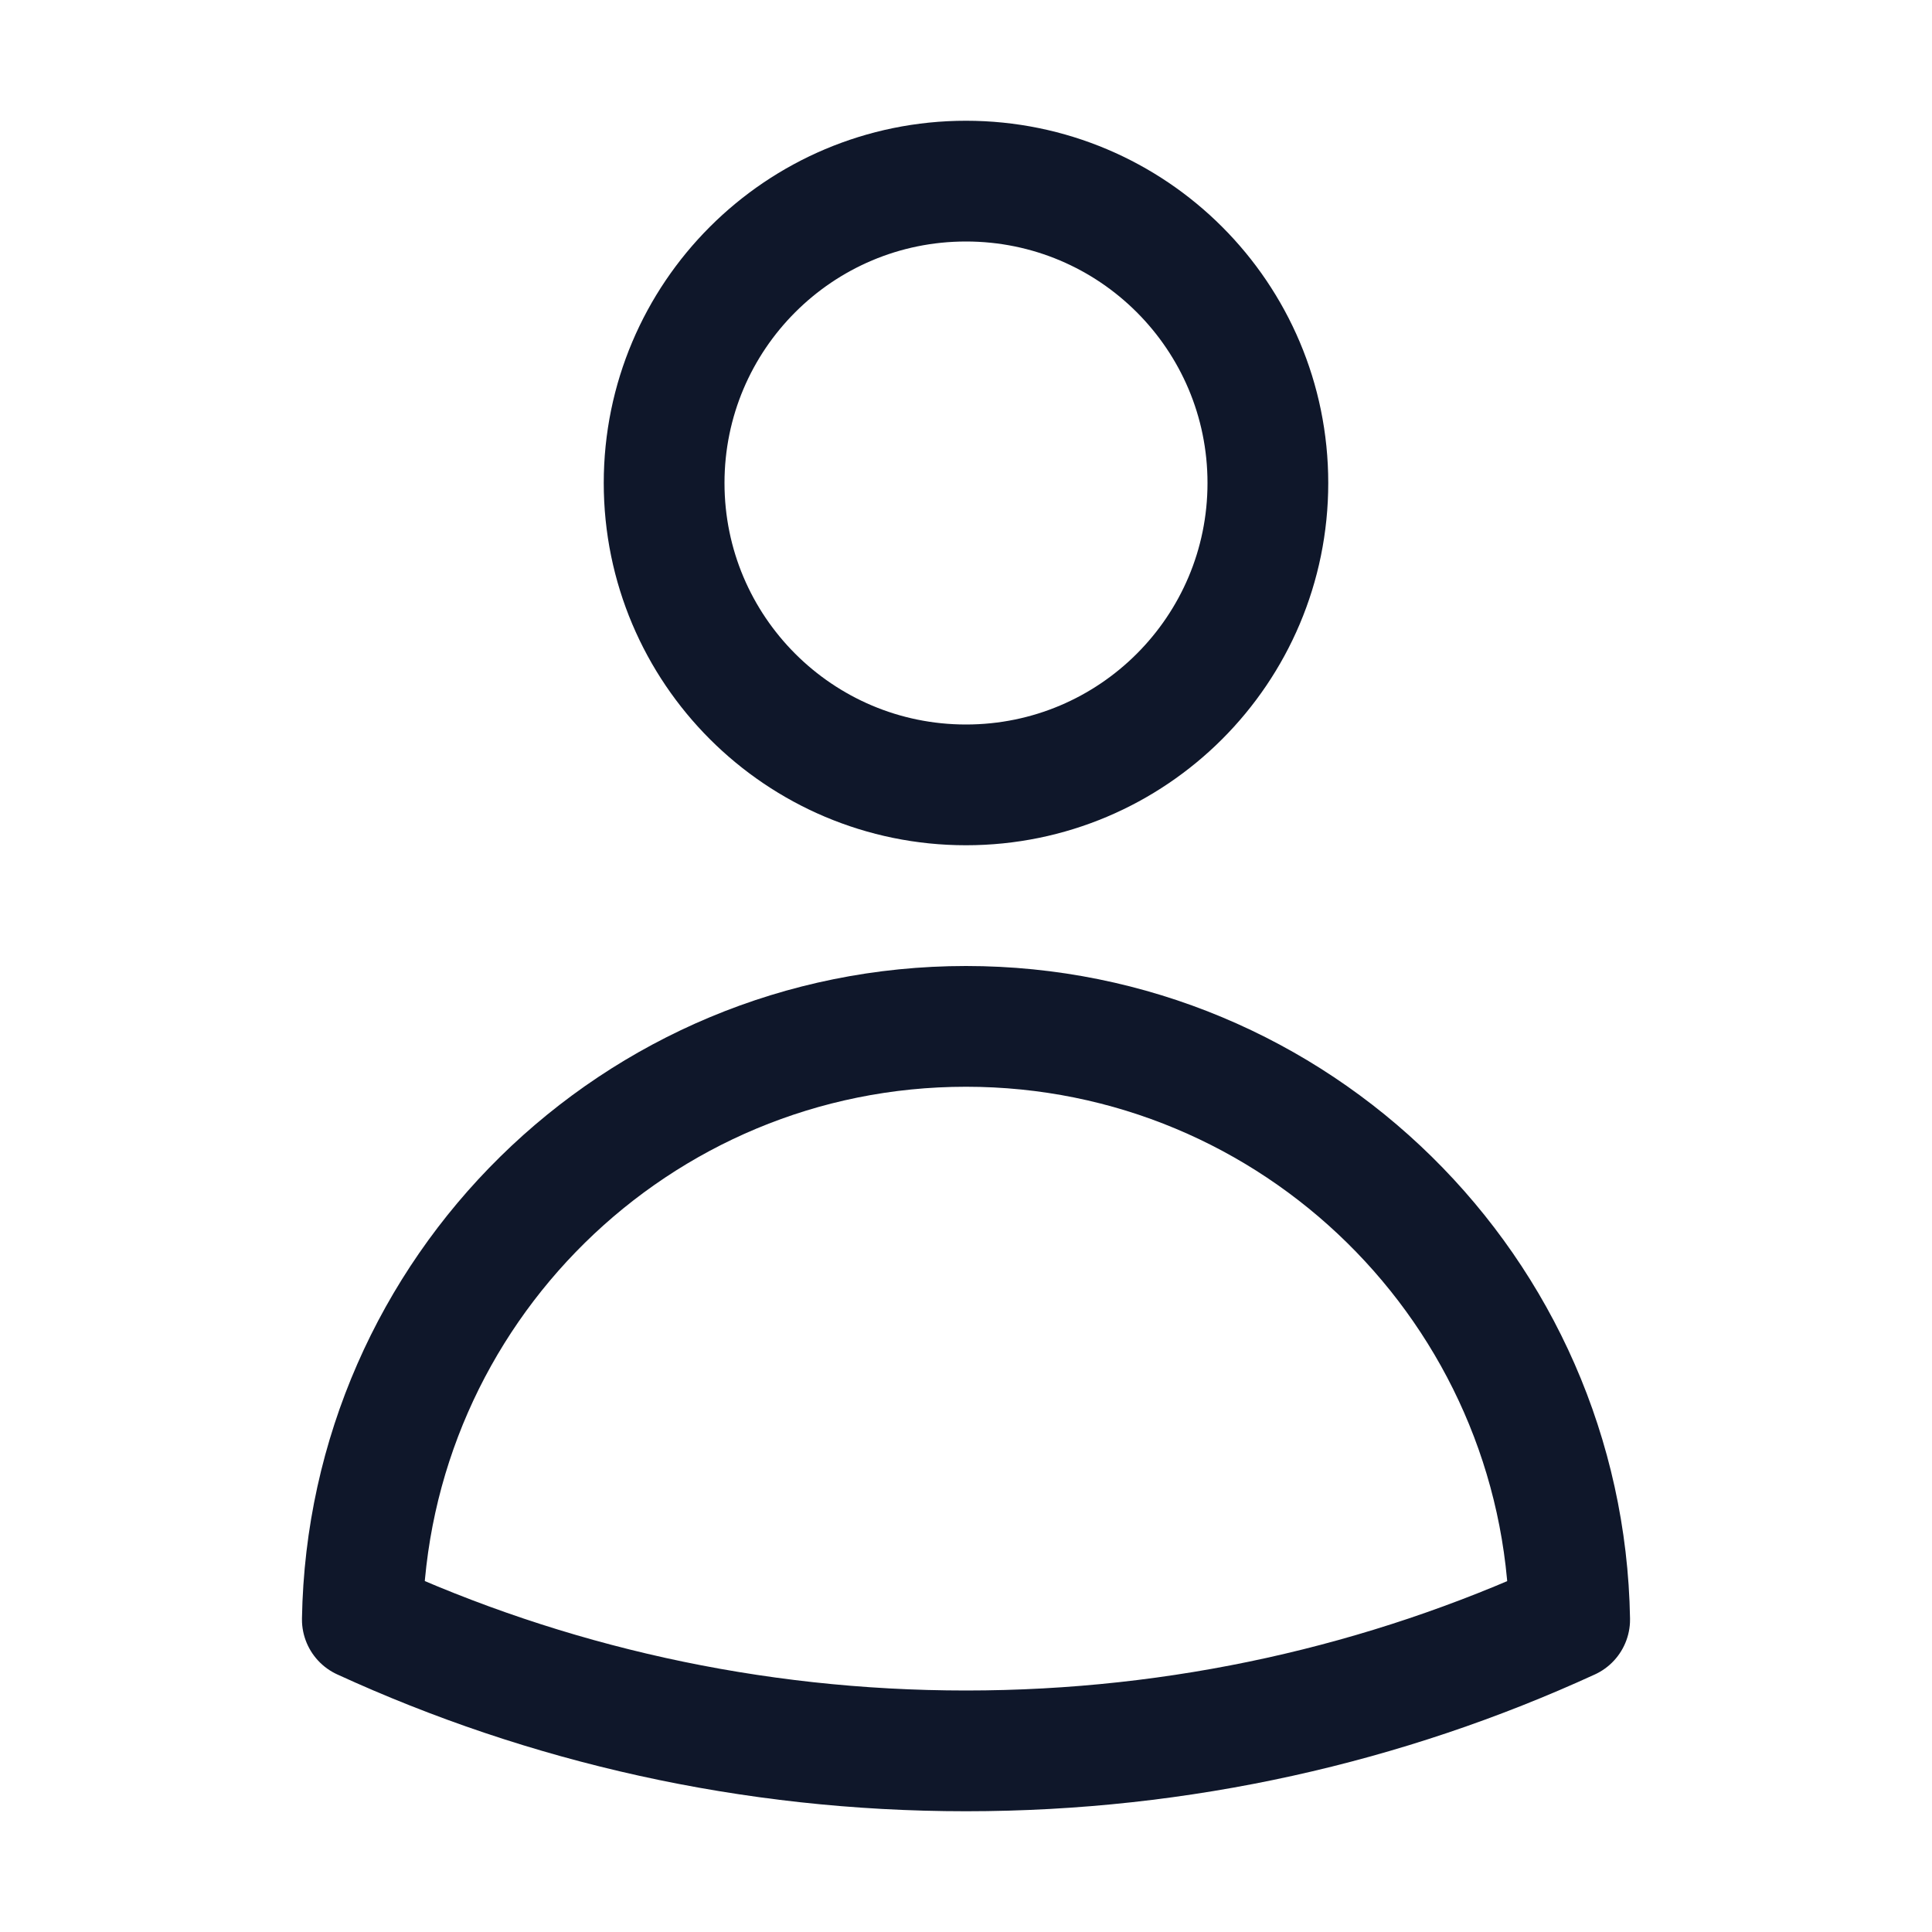
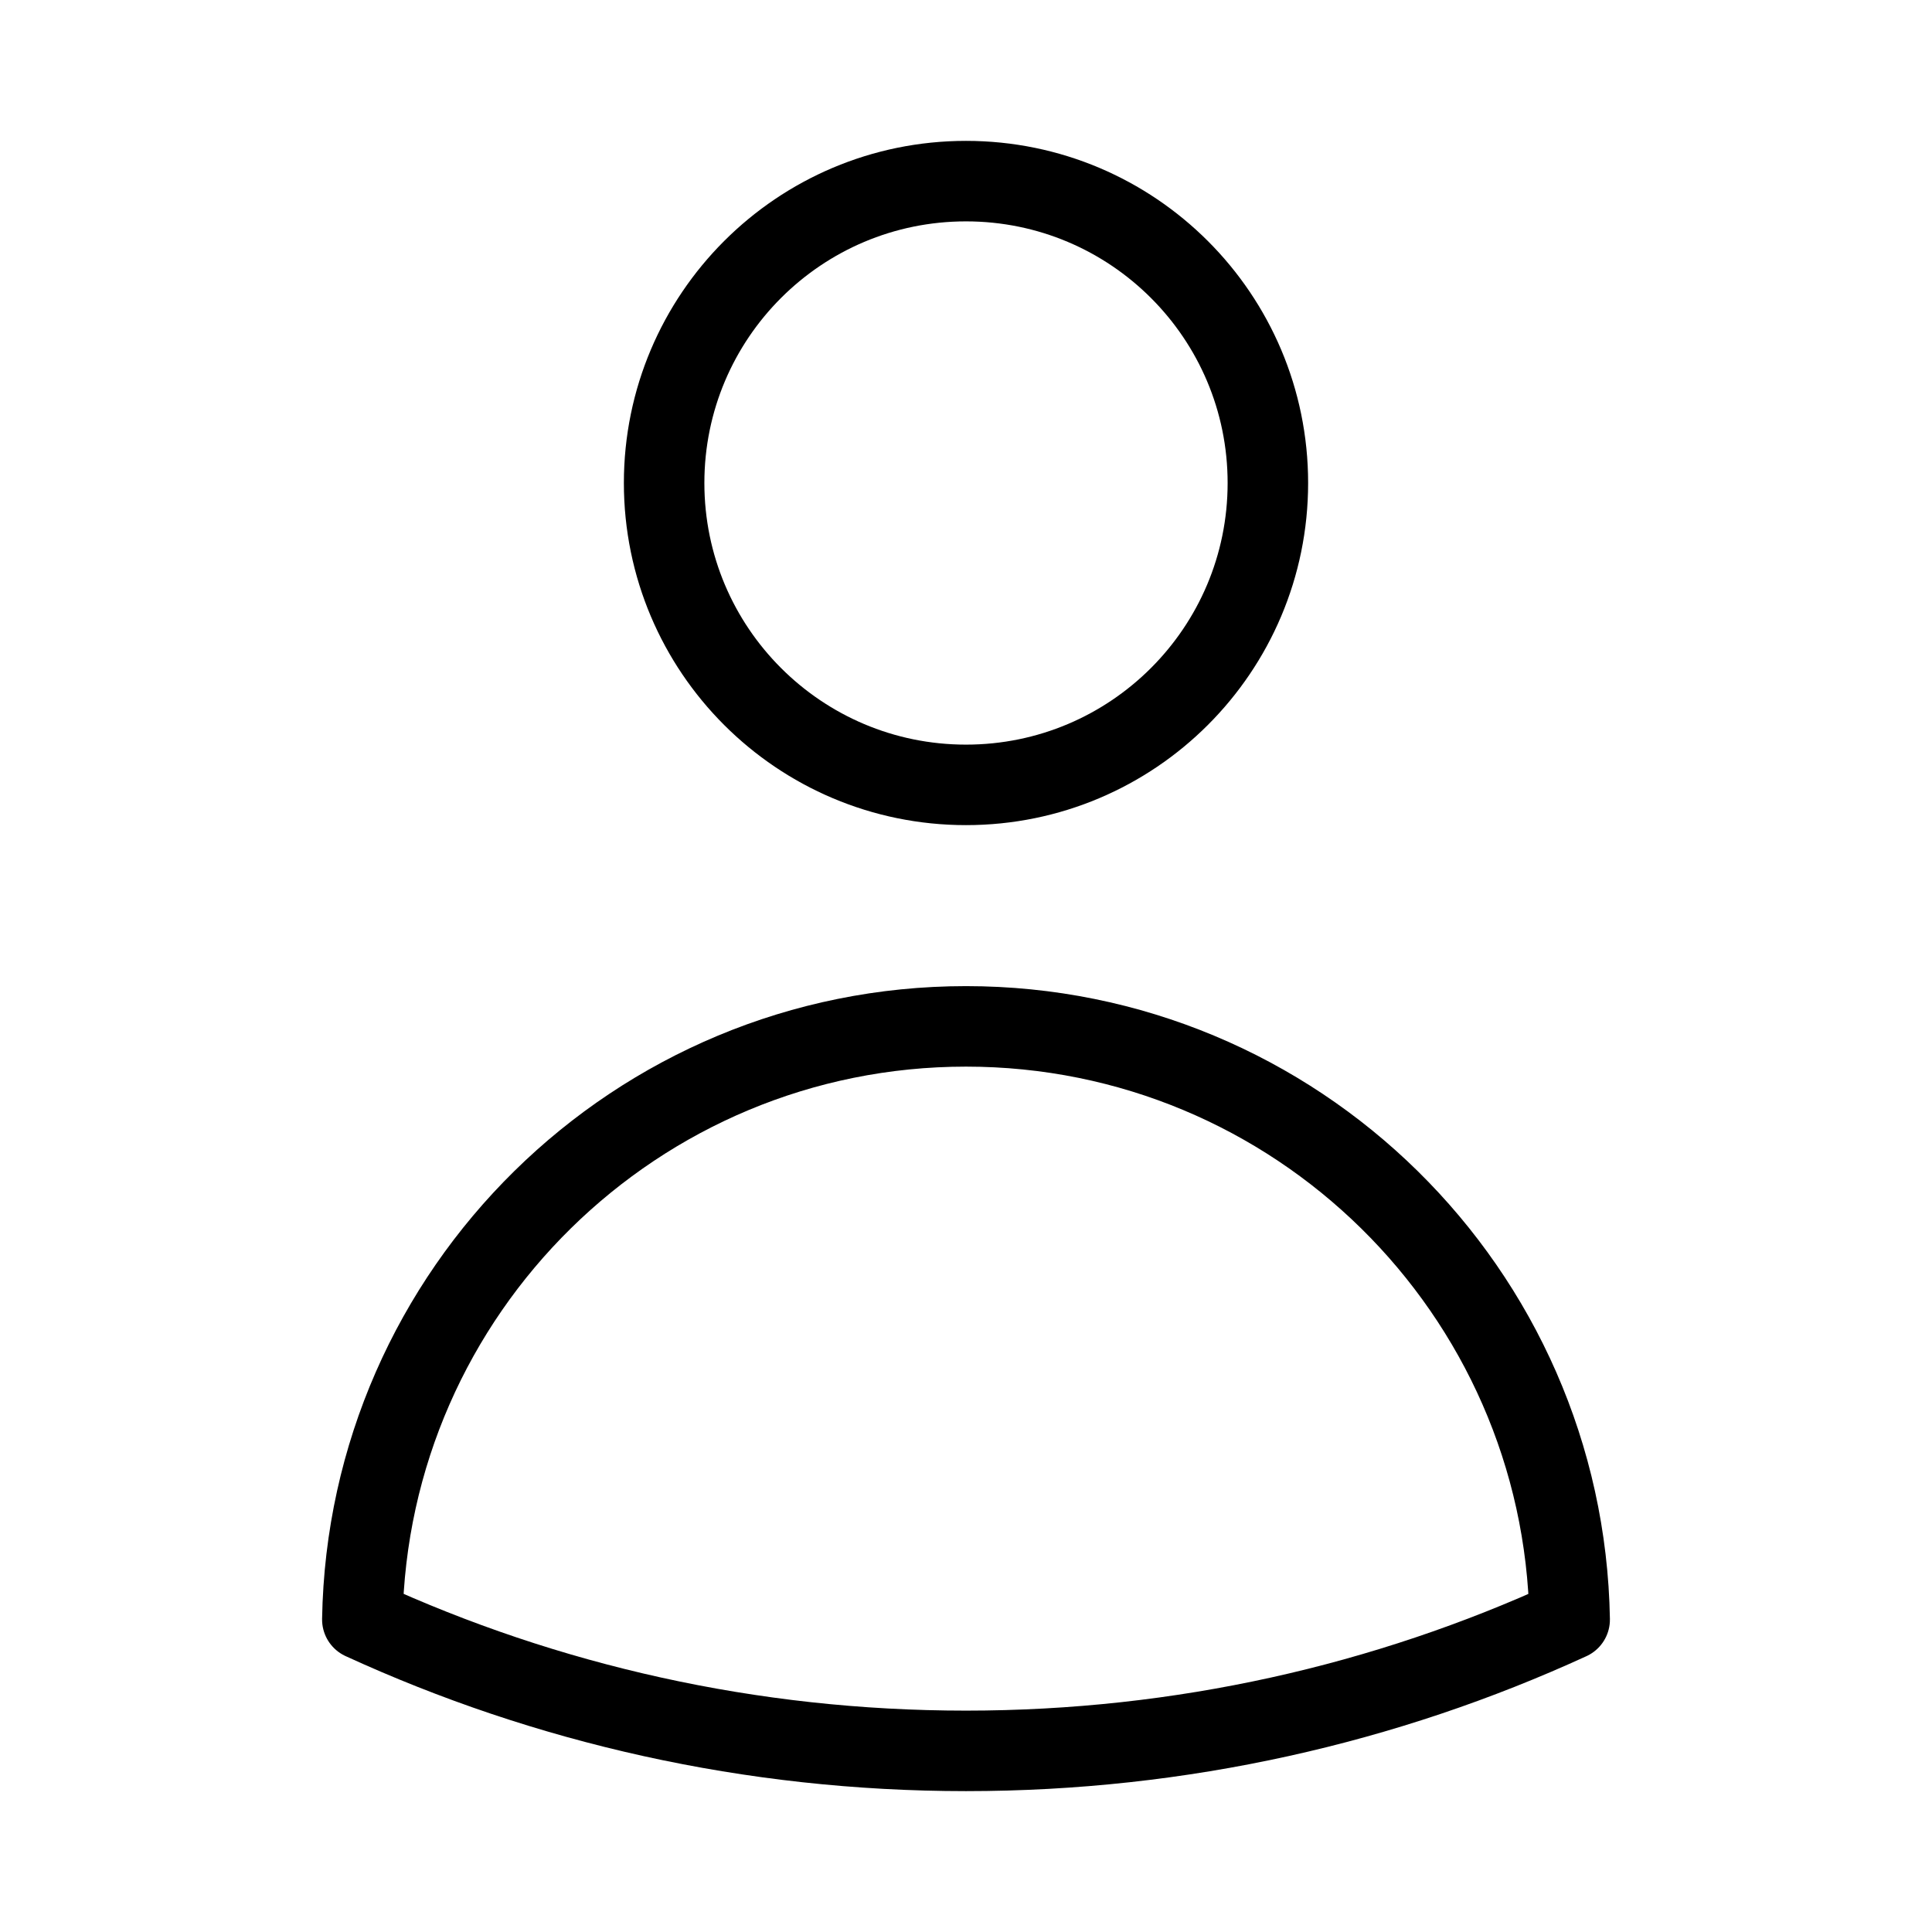
<svg xmlns="http://www.w3.org/2000/svg" width="24" height="24" viewBox="0 0 24 24" fill="none">
-   <path d="M15.75 6C15.75 8.071 14.071 9.75 12 9.75C9.929 9.75 8.25 8.071 8.25 6C8.25 3.929 9.929 2.25 12 2.25C14.071 2.25 15.75 3.929 15.75 6Z" stroke="#0F172A" stroke-width="1.5" stroke-linecap="round" stroke-linejoin="round" />
-   <path d="M4.501 20.118C4.571 16.037 7.902 12.75 12 12.75C16.098 12.75 19.429 16.037 19.499 20.119C17.216 21.166 14.676 21.75 12 21.75C9.324 21.75 6.784 21.166 4.501 20.118Z" stroke="#0F172A" stroke-width="1.5" stroke-linecap="round" stroke-linejoin="round" />
+   <path d="M15.75 6C15.75 8.071 14.071 9.75 12 9.75C9.929 9.75 8.25 8.071 8.25 6C8.25 3.929 9.929 2.25 12 2.25C14.071 2.25 15.75 3.929 15.75 6Z" stroke="currentColor" stroke-width="currentColor" stroke-linecap="round" stroke-linejoin="round" />
+   <path d="M4.501 20.118C4.571 16.037 7.902 12.75 12 12.75C16.098 12.75 19.429 16.037 19.499 20.119C17.216 21.166 14.676 21.75 12 21.75C9.324 21.75 6.784 21.166 4.501 20.118Z" stroke="currentColor" stroke-width="currentColor" stroke-linecap="round" stroke-linejoin="round" />
</svg>
